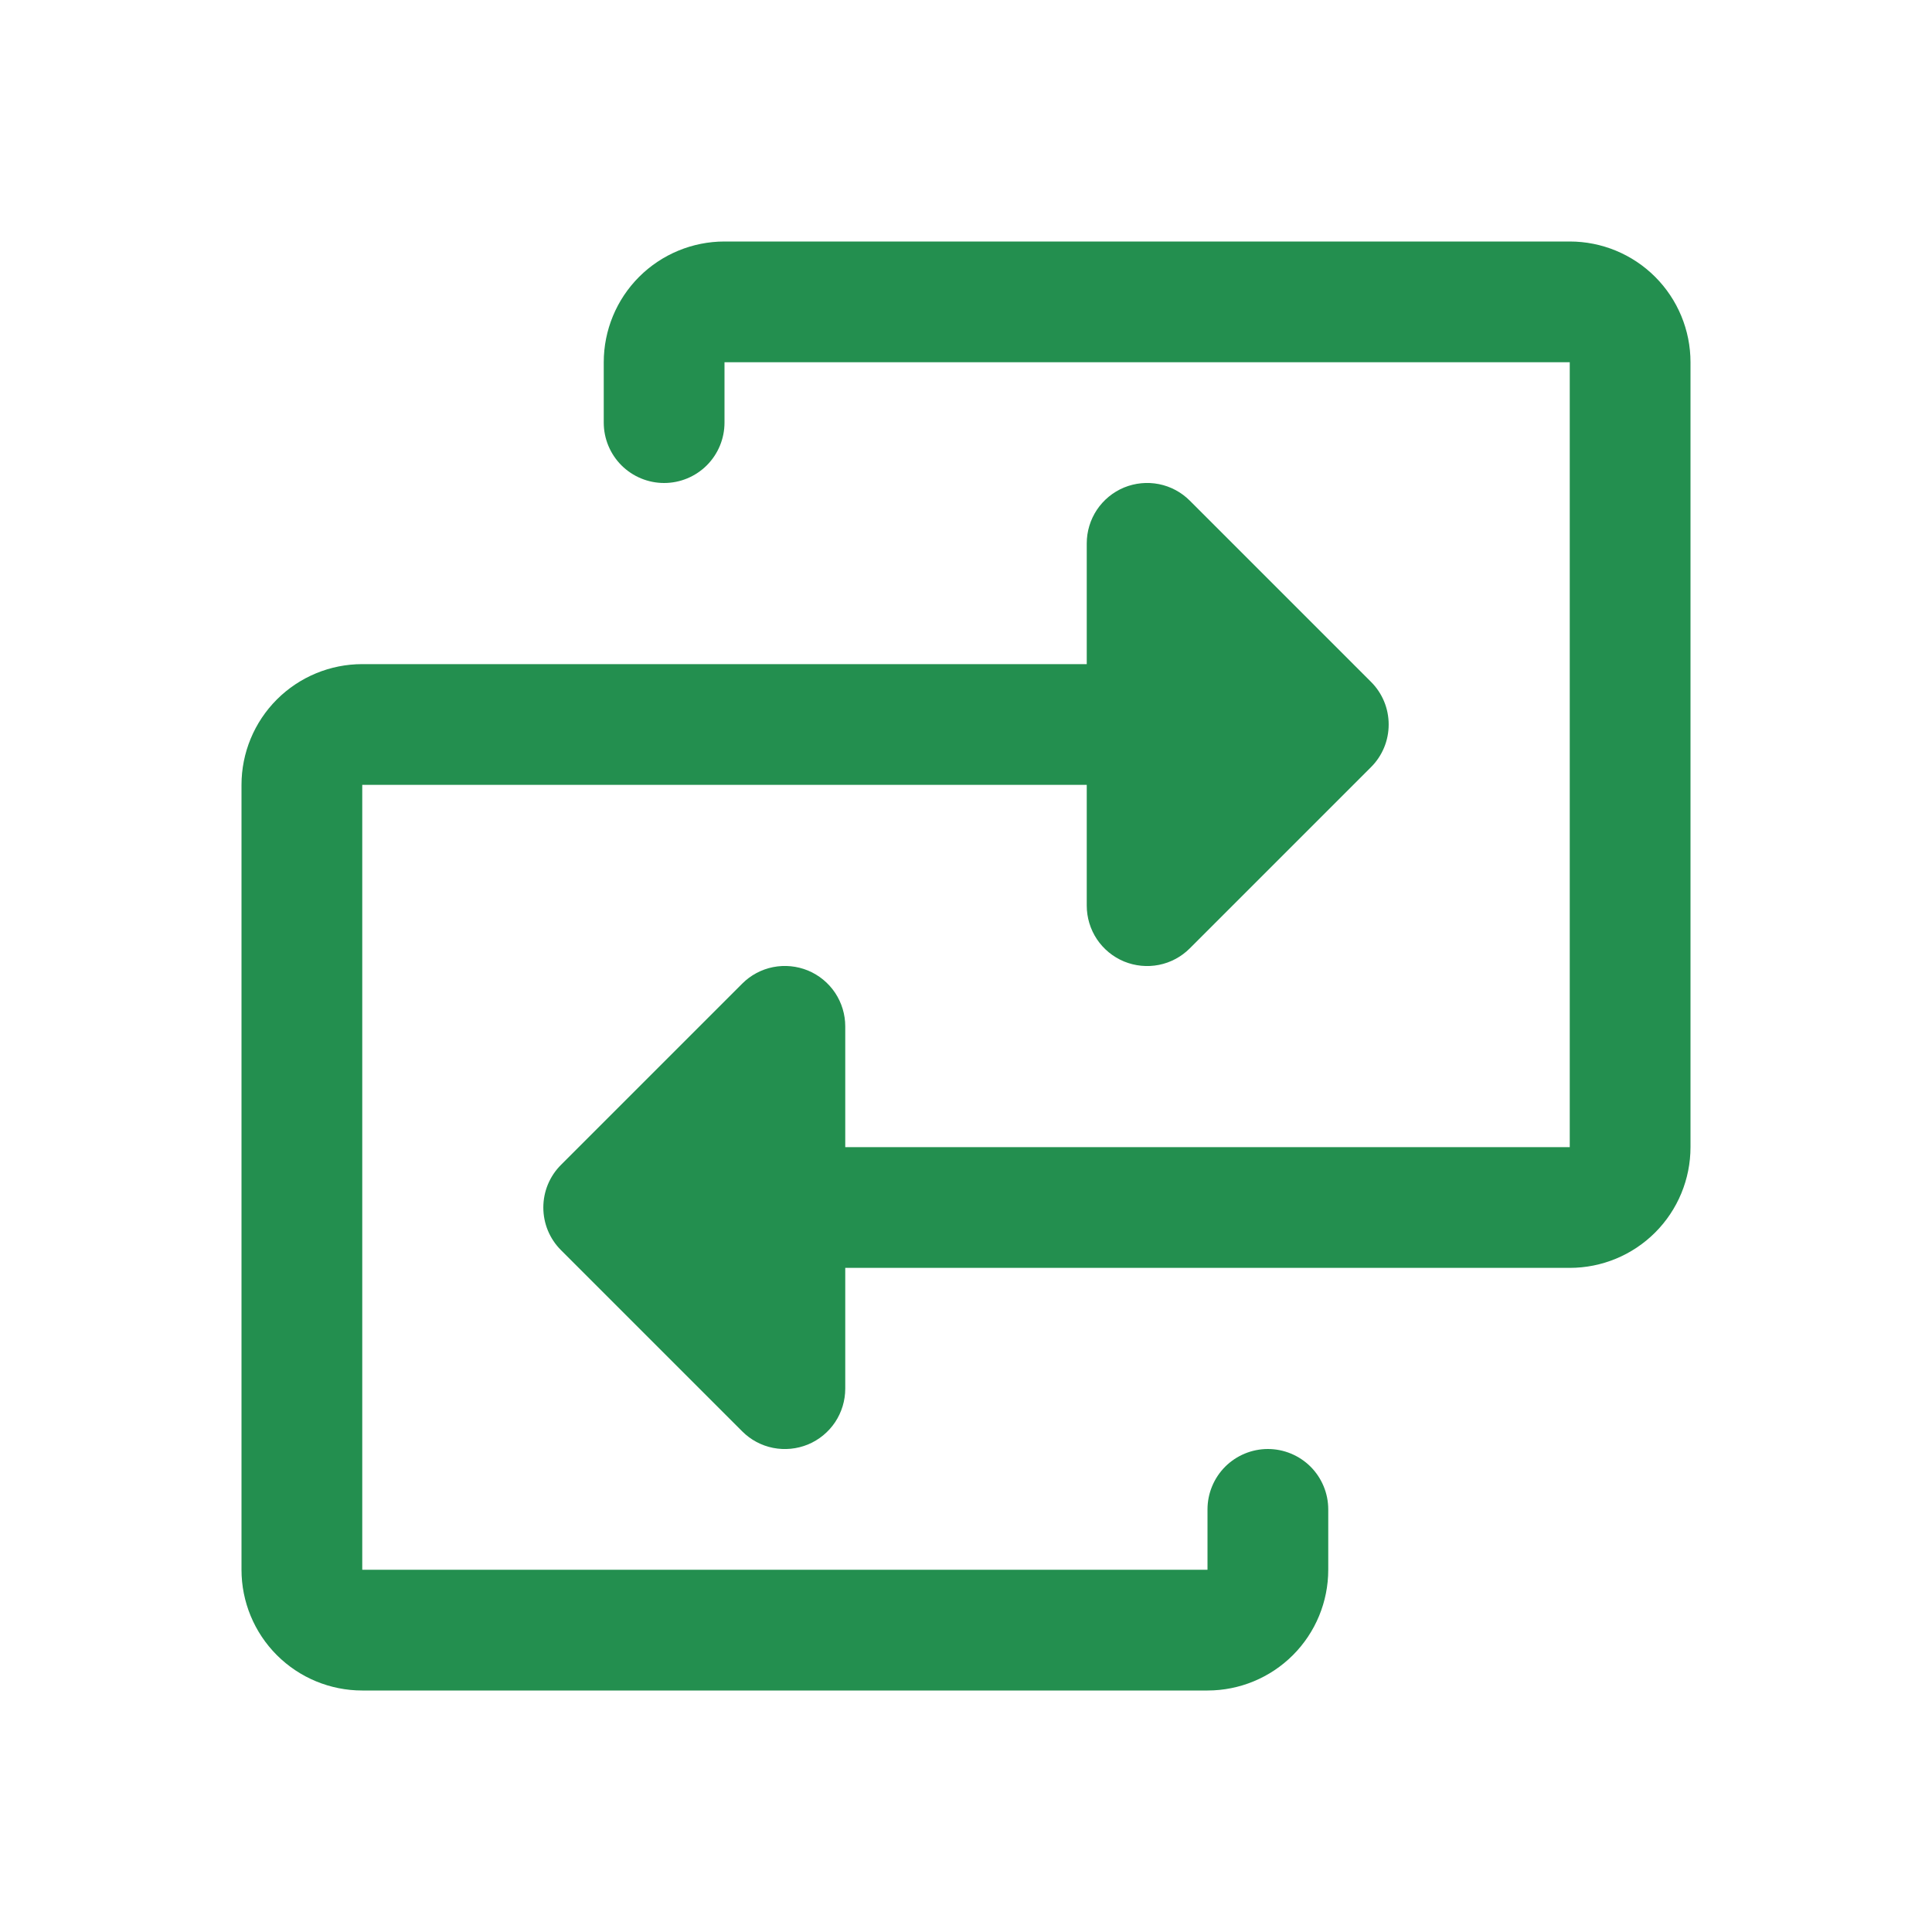
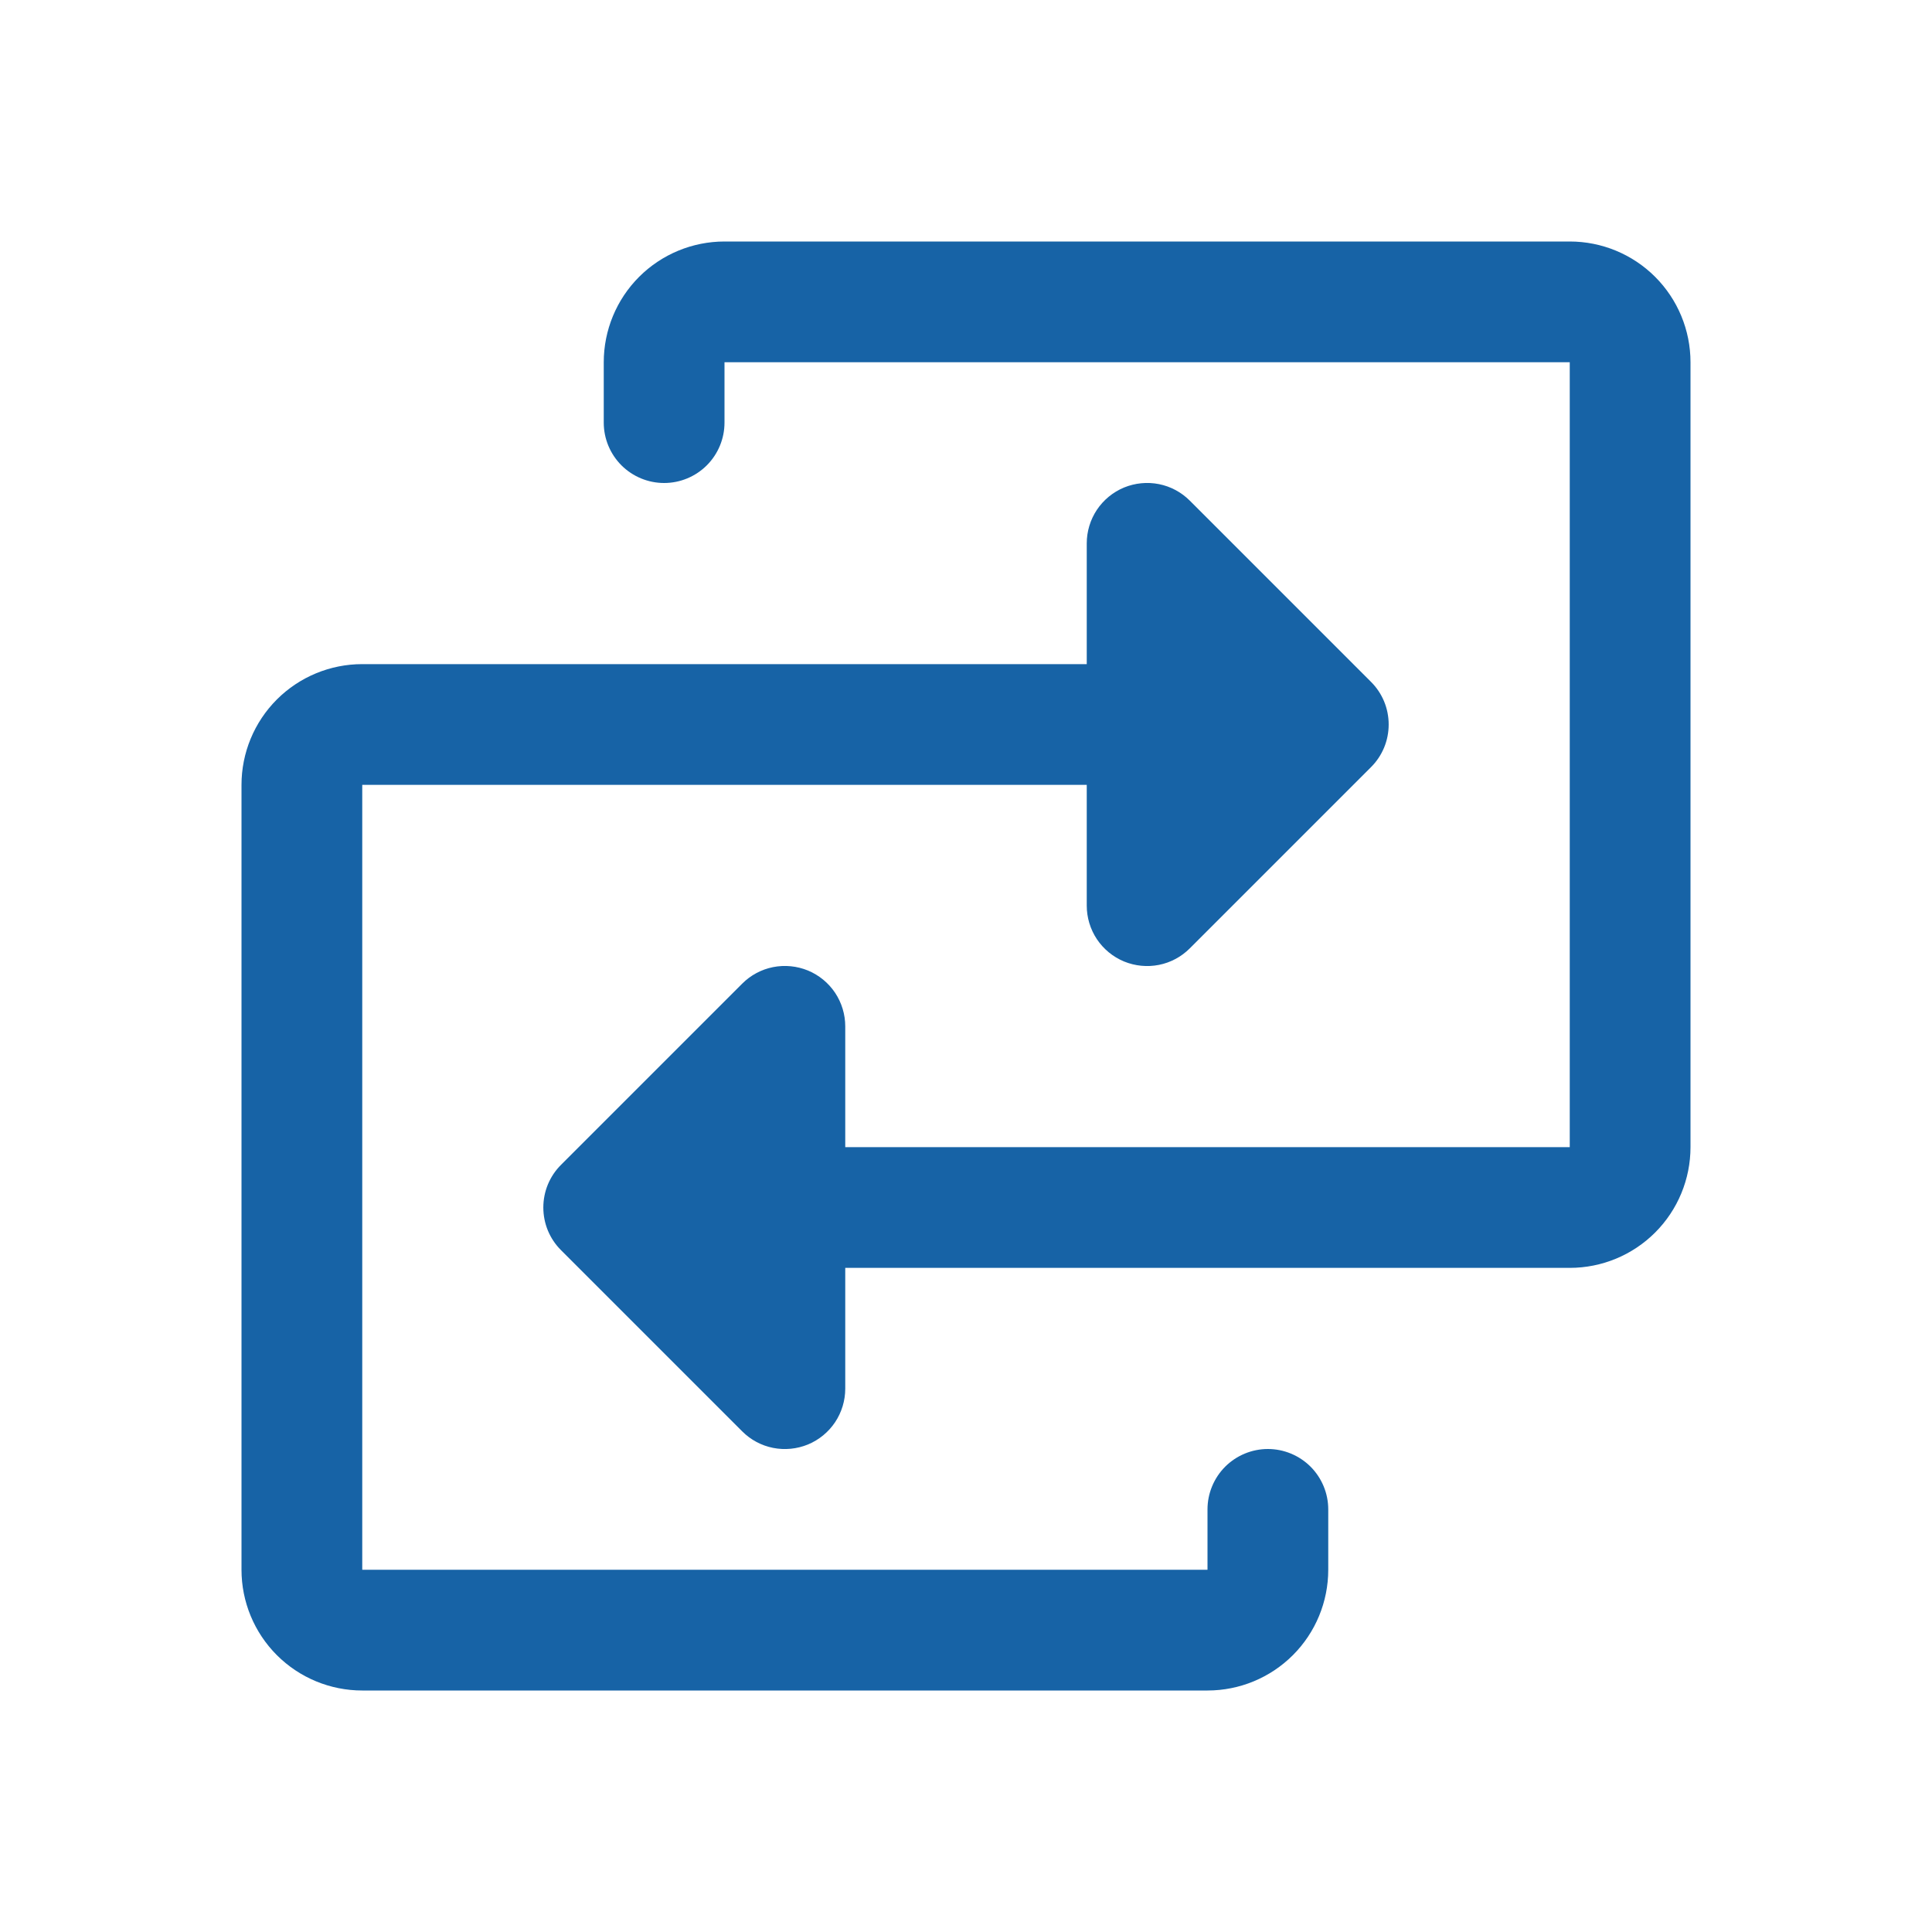
<svg xmlns="http://www.w3.org/2000/svg" width="40" height="40" viewBox="0 0 40 40" fill="none">
-   <path d="M35 7.5V23.75C35 24.413 34.737 25.049 34.268 25.518C33.799 25.987 33.163 26.25 32.5 26.25H17.5V28.75C17.5 28.997 17.427 29.239 17.29 29.445C17.152 29.651 16.957 29.811 16.729 29.906C16.5 30 16.248 30.025 16.006 29.977C15.763 29.929 15.54 29.809 15.366 29.634L11.616 25.884C11.499 25.768 11.407 25.63 11.344 25.479C11.281 25.327 11.249 25.164 11.249 25C11.249 24.836 11.281 24.673 11.344 24.521C11.407 24.37 11.499 24.232 11.616 24.116L15.366 20.366C15.54 20.191 15.763 20.071 16.006 20.023C16.248 19.975 16.5 20 16.729 20.094C16.957 20.189 17.152 20.349 17.29 20.555C17.427 20.761 17.5 21.003 17.5 21.25V23.75H32.5V7.5H15V8.75C15 9.082 14.868 9.399 14.634 9.634C14.399 9.868 14.082 10 13.75 10C13.418 10 13.101 9.868 12.866 9.634C12.632 9.399 12.5 9.082 12.5 8.75V7.5C12.5 6.837 12.763 6.201 13.232 5.732C13.701 5.263 14.337 5 15 5H32.5C33.163 5 33.799 5.263 34.268 5.732C34.737 6.201 35 6.837 35 7.5ZM26.25 30C25.919 30 25.601 30.132 25.366 30.366C25.132 30.601 25 30.919 25 31.25V32.5H7.5V16.25H22.5V18.75C22.5 18.997 22.573 19.239 22.71 19.445C22.848 19.651 23.043 19.811 23.271 19.906C23.5 20 23.752 20.025 23.994 19.977C24.237 19.929 24.46 19.809 24.634 19.634L28.384 15.884C28.501 15.768 28.593 15.63 28.656 15.479C28.719 15.327 28.751 15.164 28.751 15C28.751 14.836 28.719 14.673 28.656 14.521C28.593 14.37 28.501 14.232 28.384 14.116L24.634 10.366C24.46 10.191 24.237 10.071 23.994 10.023C23.752 9.975 23.5 10 23.271 10.094C23.043 10.189 22.848 10.349 22.71 10.555C22.573 10.761 22.5 11.003 22.5 11.25V13.75H7.5C6.837 13.75 6.201 14.013 5.732 14.482C5.263 14.951 5 15.587 5 16.25V32.5C5 33.163 5.263 33.799 5.732 34.268C6.201 34.737 6.837 35 7.5 35H25C25.663 35 26.299 34.737 26.768 34.268C27.237 33.799 27.5 33.163 27.5 32.5V31.25C27.5 30.919 27.368 30.601 27.134 30.366C26.899 30.132 26.581 30 26.25 30Z" fill="#238F4F" />
+   <path d="M35 7.5V23.75C35 24.413 34.737 25.049 34.268 25.518C33.799 25.987 33.163 26.25 32.5 26.25H17.5V28.75C17.5 28.997 17.427 29.239 17.29 29.445C17.152 29.651 16.957 29.811 16.729 29.906C16.5 30 16.248 30.025 16.006 29.977C15.763 29.929 15.54 29.809 15.366 29.634L11.616 25.884C11.499 25.768 11.407 25.63 11.344 25.479C11.281 25.327 11.249 25.164 11.249 25C11.249 24.836 11.281 24.673 11.344 24.521C11.407 24.37 11.499 24.232 11.616 24.116L15.366 20.366C15.54 20.191 15.763 20.071 16.006 20.023C16.248 19.975 16.5 20 16.729 20.094C16.957 20.189 17.152 20.349 17.29 20.555C17.427 20.761 17.5 21.003 17.5 21.25V23.75H32.5V7.5H15V8.75C15 9.082 14.868 9.399 14.634 9.634C14.399 9.868 14.082 10 13.75 10C13.418 10 13.101 9.868 12.866 9.634C12.632 9.399 12.5 9.082 12.5 8.75V7.5C12.5 6.837 12.763 6.201 13.232 5.732C13.701 5.263 14.337 5 15 5H32.5C33.163 5 33.799 5.263 34.268 5.732C34.737 6.201 35 6.837 35 7.5ZM26.25 30C25.919 30 25.601 30.132 25.366 30.366C25.132 30.601 25 30.919 25 31.25V32.5H7.5V16.25H22.5V18.75C22.5 18.997 22.573 19.239 22.71 19.445C22.848 19.651 23.043 19.811 23.271 19.906C23.5 20 23.752 20.025 23.994 19.977C24.237 19.929 24.46 19.809 24.634 19.634L28.384 15.884C28.501 15.768 28.593 15.63 28.656 15.479C28.719 15.327 28.751 15.164 28.751 15C28.751 14.836 28.719 14.673 28.656 14.521C28.593 14.37 28.501 14.232 28.384 14.116L24.634 10.366C24.46 10.191 24.237 10.071 23.994 10.023C23.752 9.975 23.5 10 23.271 10.094C23.043 10.189 22.848 10.349 22.71 10.555C22.573 10.761 22.5 11.003 22.5 11.25V13.75H7.5C6.837 13.75 6.201 14.013 5.732 14.482C5.263 14.951 5 15.587 5 16.25V32.5C5 33.163 5.263 33.799 5.732 34.268C6.201 34.737 6.837 35 7.5 35H25C25.663 35 26.299 34.737 26.768 34.268C27.237 33.799 27.5 33.163 27.5 32.5V31.25C27.5 30.919 27.368 30.601 27.134 30.366C26.899 30.132 26.581 30 26.25 30Z" fill="#1763A6" />
</svg>
